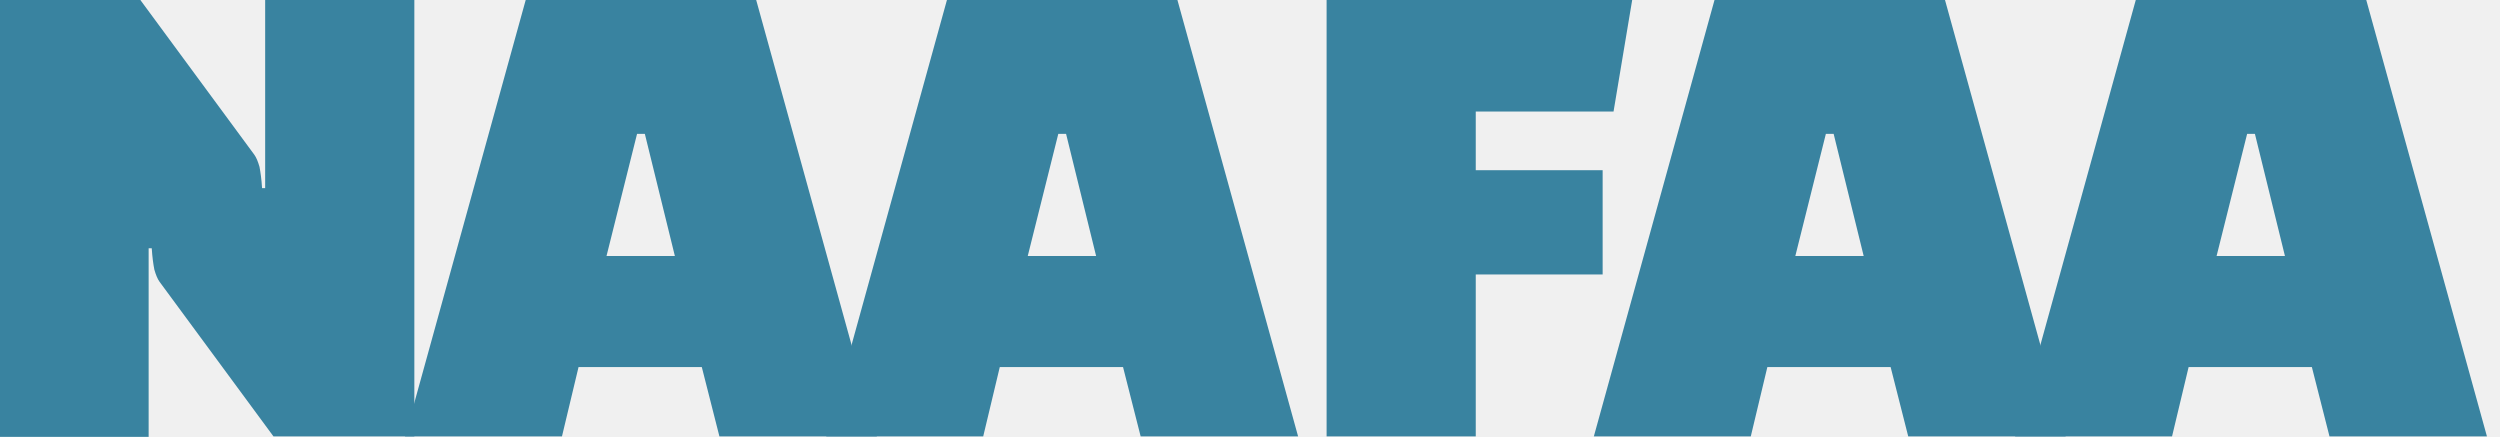
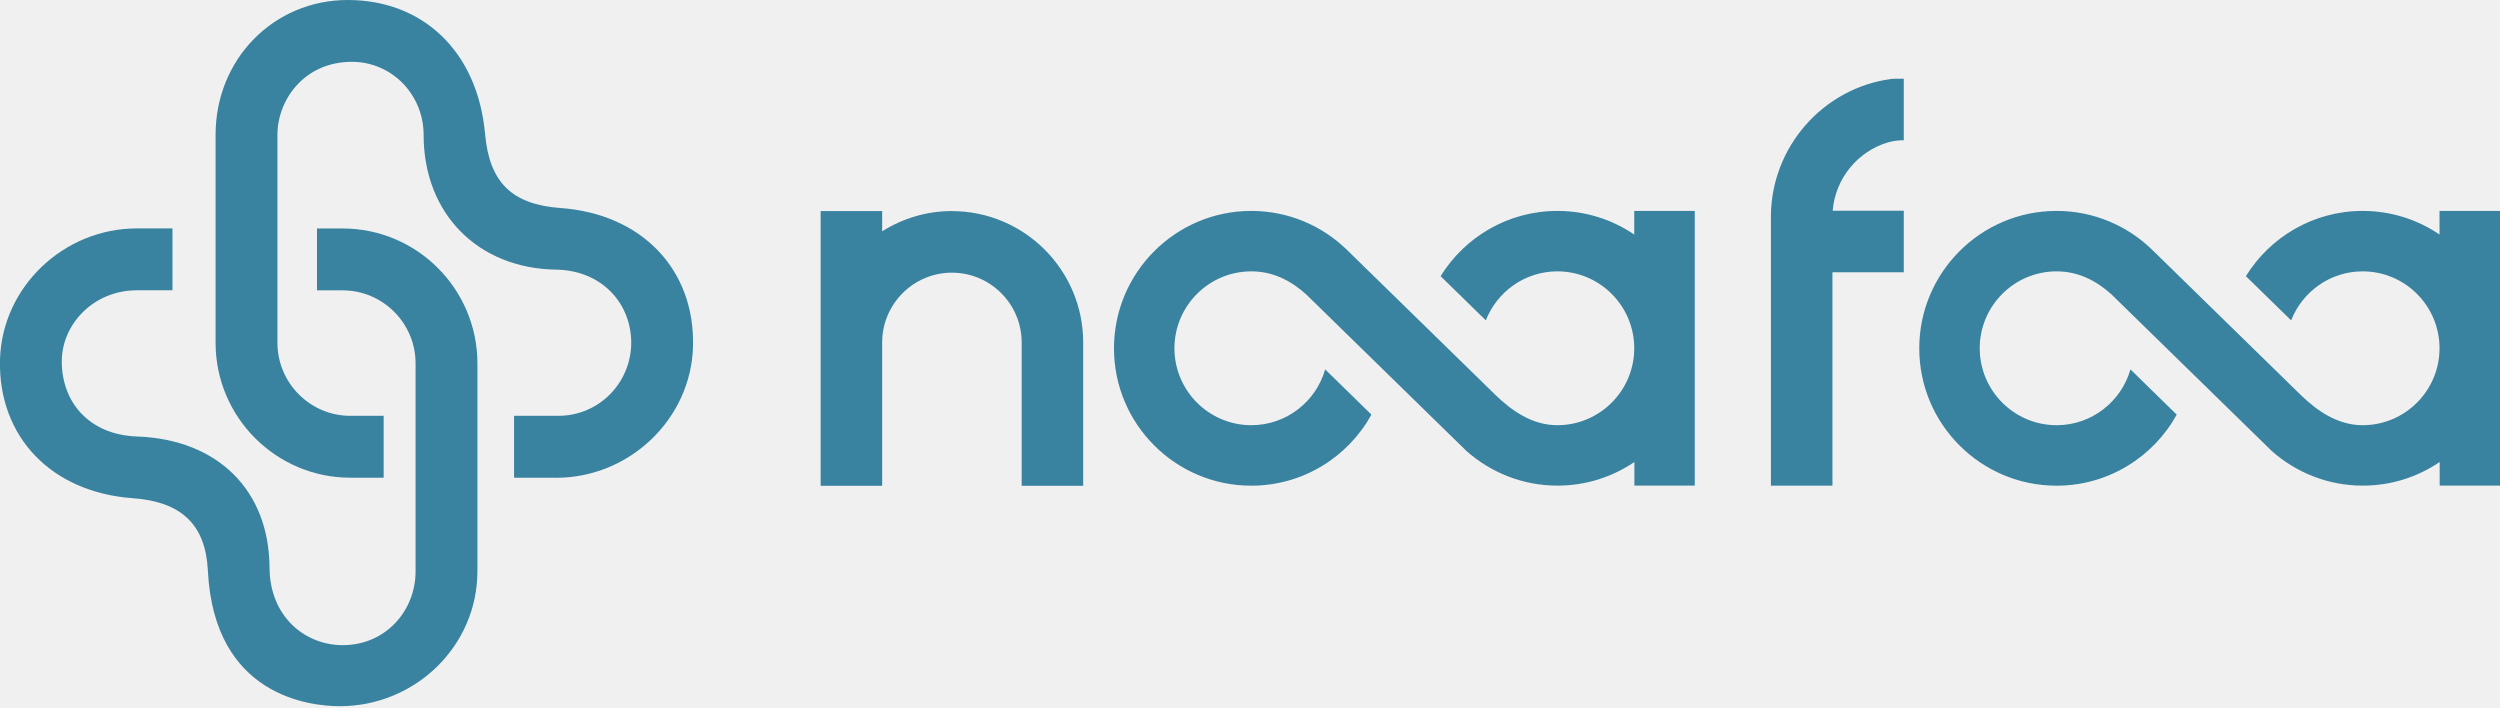
- <svg xmlns="http://www.w3.org/2000/svg" width="103" height="18" viewBox="0 0 103 18" fill="none">
-   <path d="M17.05 17.98H11.267L6.572 11.607C6.487 11.487 6.423 11.327 6.359 11.108C6.316 10.888 6.274 10.588 6.252 10.229H6.124V18H0V0H5.783L10.477 6.373C10.563 6.493 10.627 6.653 10.691 6.872C10.733 7.092 10.776 7.392 10.797 7.751H10.925V0H17.071V17.98H17.05Z" fill="#3983A0" />
-   <path d="M23.174 17.98H16.687L21.659 0H31.155L36.127 17.98H29.64L28.914 15.123H23.836L23.153 17.98H23.174ZM26.247 5.514L24.988 10.548H27.805L26.567 5.514H26.226H26.247Z" fill="#3983A0" />
-   <path d="M40.529 17.98H34.042L39.014 0H48.51L53.482 17.98H46.995L46.269 15.123H41.191L40.508 17.98H40.529ZM43.602 5.514L42.343 10.548H45.16L43.922 5.514H43.581H43.602Z" fill="#3983A0" />
-   <path d="M66.029 11.307H60.801V17.98H54.656V0H67.246L66.478 4.595H60.801V7.012H66.029V11.307Z" fill="#3983A0" />
-   <path d="M72.153 17.98H65.666L70.638 0H80.134L85.106 17.98H78.619L77.894 15.123H72.815L72.132 17.98H72.153ZM75.226 5.514L73.967 10.548H76.784L75.546 5.514H75.205H75.226Z" fill="#3983A0" />
-   <path d="M89.509 17.98H83.022L87.994 0H97.49L102.462 17.98H95.975L95.249 15.123H90.171L89.488 17.98H89.509ZM92.582 5.514L91.323 10.548H94.14L92.902 5.514H92.561H92.582Z" fill="#3983A0" />
+ <svg xmlns="http://www.w3.org/2000/svg" width="166" height="47" viewBox="0 0 166 47" fill="none">
+   <g clip-path="url(#clip0_1065_18518)">
+     <path d="M63.208 14.014C61.505 14.014 59.92 14.513 58.576 15.358V14.014H54.491V32.255H58.576V22.74C58.576 20.186 60.655 18.105 63.208 18.105C65.76 18.105 67.839 20.186 67.839 22.74V32.255H71.924V22.74C71.924 17.93 68.014 14.018 63.208 14.018V14.014Z" fill="#3983A0" />
+     <path d="M125.382 9.449C125.715 9.353 126.065 9.313 126.411 9.313V5.226H125.837L125.561 5.244C121.035 5.861 117.62 9.764 117.589 14.334V32.25H121.674V18.079H126.411V13.992H121.691C121.862 11.854 123.351 10.04 125.382 9.449Z" fill="#3983A0" />
+     <path d="M108.514 14.005V15.573C107.056 14.583 105.301 14.005 103.409 14.005C100.135 14.005 97.263 15.74 95.656 18.337L98.659 21.272C99.404 19.371 101.251 18.018 103.409 18.018C106.224 18.018 108.514 20.309 108.514 23.125C108.514 25.942 106.224 28.233 103.409 28.233C101.737 28.233 100.384 27.278 99.277 26.205L89.391 16.546C87.754 14.973 85.53 14.005 83.083 14.005C78.057 14.005 73.968 18.096 73.968 23.13C73.968 28.163 78.057 32.25 83.083 32.25C86.515 32.25 89.51 30.345 91.064 27.532L87.991 24.527C87.382 26.665 85.416 28.233 83.087 28.233C80.272 28.233 77.983 25.942 77.983 23.125C77.983 20.309 80.272 18.018 83.087 18.018C84.519 18.018 85.718 18.631 86.734 19.551L97.364 29.937C98.975 31.37 101.098 32.246 103.418 32.246C105.309 32.246 107.065 31.668 108.523 30.678V32.246H112.533V14.005H108.523H108.514Z" fill="#3983A0" />
+     <path d="M161.985 14.005V15.573C160.527 14.583 158.772 14.005 156.881 14.005C153.606 14.005 150.734 15.74 149.127 18.337L152.131 21.272C152.875 19.371 154.722 18.018 156.881 18.018C159.696 18.018 161.985 20.309 161.985 23.125C161.985 25.942 159.696 28.233 156.881 28.233C155.208 28.233 153.855 27.278 152.748 26.205L142.863 16.546C141.225 14.973 139.001 14.005 136.554 14.005C131.528 14.005 127.439 18.096 127.439 23.13C127.439 28.163 131.528 32.25 136.554 32.25C139.986 32.25 142.981 30.345 144.535 27.532L141.462 24.527C140.853 26.665 138.888 28.233 136.559 28.233C133.744 28.233 131.454 25.942 131.454 23.125C131.454 20.309 133.744 18.018 136.559 18.018C137.99 18.018 139.19 18.631 140.205 19.551L150.835 29.937C152.446 31.37 154.569 32.246 156.889 32.246C158.781 32.246 160.536 31.668 161.994 30.678V32.246H166.004V14.005H161.994H161.985Z" fill="#3983A0" />
+     <path d="M22.559 46.891C20.611 46.891 14.215 46.242 13.803 37.893C13.654 34.844 12.065 33.315 8.804 33.079C3.401 32.689 -0.136 28.991 -0 23.875C0.131 19.074 4.211 15.166 9.093 15.166H11.452V19.275H9.093C6.181 19.275 4.102 21.562 4.102 23.989C4.102 26.744 5.949 28.869 9.093 28.983C14.442 29.171 17.866 32.535 17.897 37.691C17.914 40.964 20.274 42.839 22.756 42.839C25.584 42.839 27.594 40.578 27.594 37.937V24.129C27.594 21.457 25.418 19.279 22.747 19.279H21.049V15.17H22.747C27.686 15.17 31.7 19.188 31.7 24.129V37.937C31.7 42.874 27.598 46.891 22.555 46.891H22.559Z" fill="#3983A0" />
+     <path d="M36.923 31.72H34.134V27.611H37.058C39.83 27.611 41.913 25.36 41.913 22.758C41.913 20.155 39.974 17.952 36.923 17.904C31.704 17.821 28.128 14.167 28.128 8.958C28.128 6.273 26.013 4.105 23.364 4.105C20.212 4.105 18.422 6.619 18.422 8.954V22.762C18.422 25.434 20.598 27.611 23.268 27.611H25.475V31.72H23.268C18.33 31.72 14.315 27.703 14.315 22.762V8.954C14.311 3.916 18.181 0 23.093 0C28.005 0 31.709 3.334 32.212 8.915C32.501 12.113 33.994 13.58 37.216 13.812C42.618 14.202 46.156 17.899 46.016 23.016C45.884 27.817 41.804 31.725 36.923 31.725V31.72Z" fill="#3983A0" />
+   </g>
+   <defs>
+     <clipPath id="clip0_1065_18518">
+       <rect width="166" height="46.891" fill="white" />
+     </clipPath>
+   </defs>
</svg>
